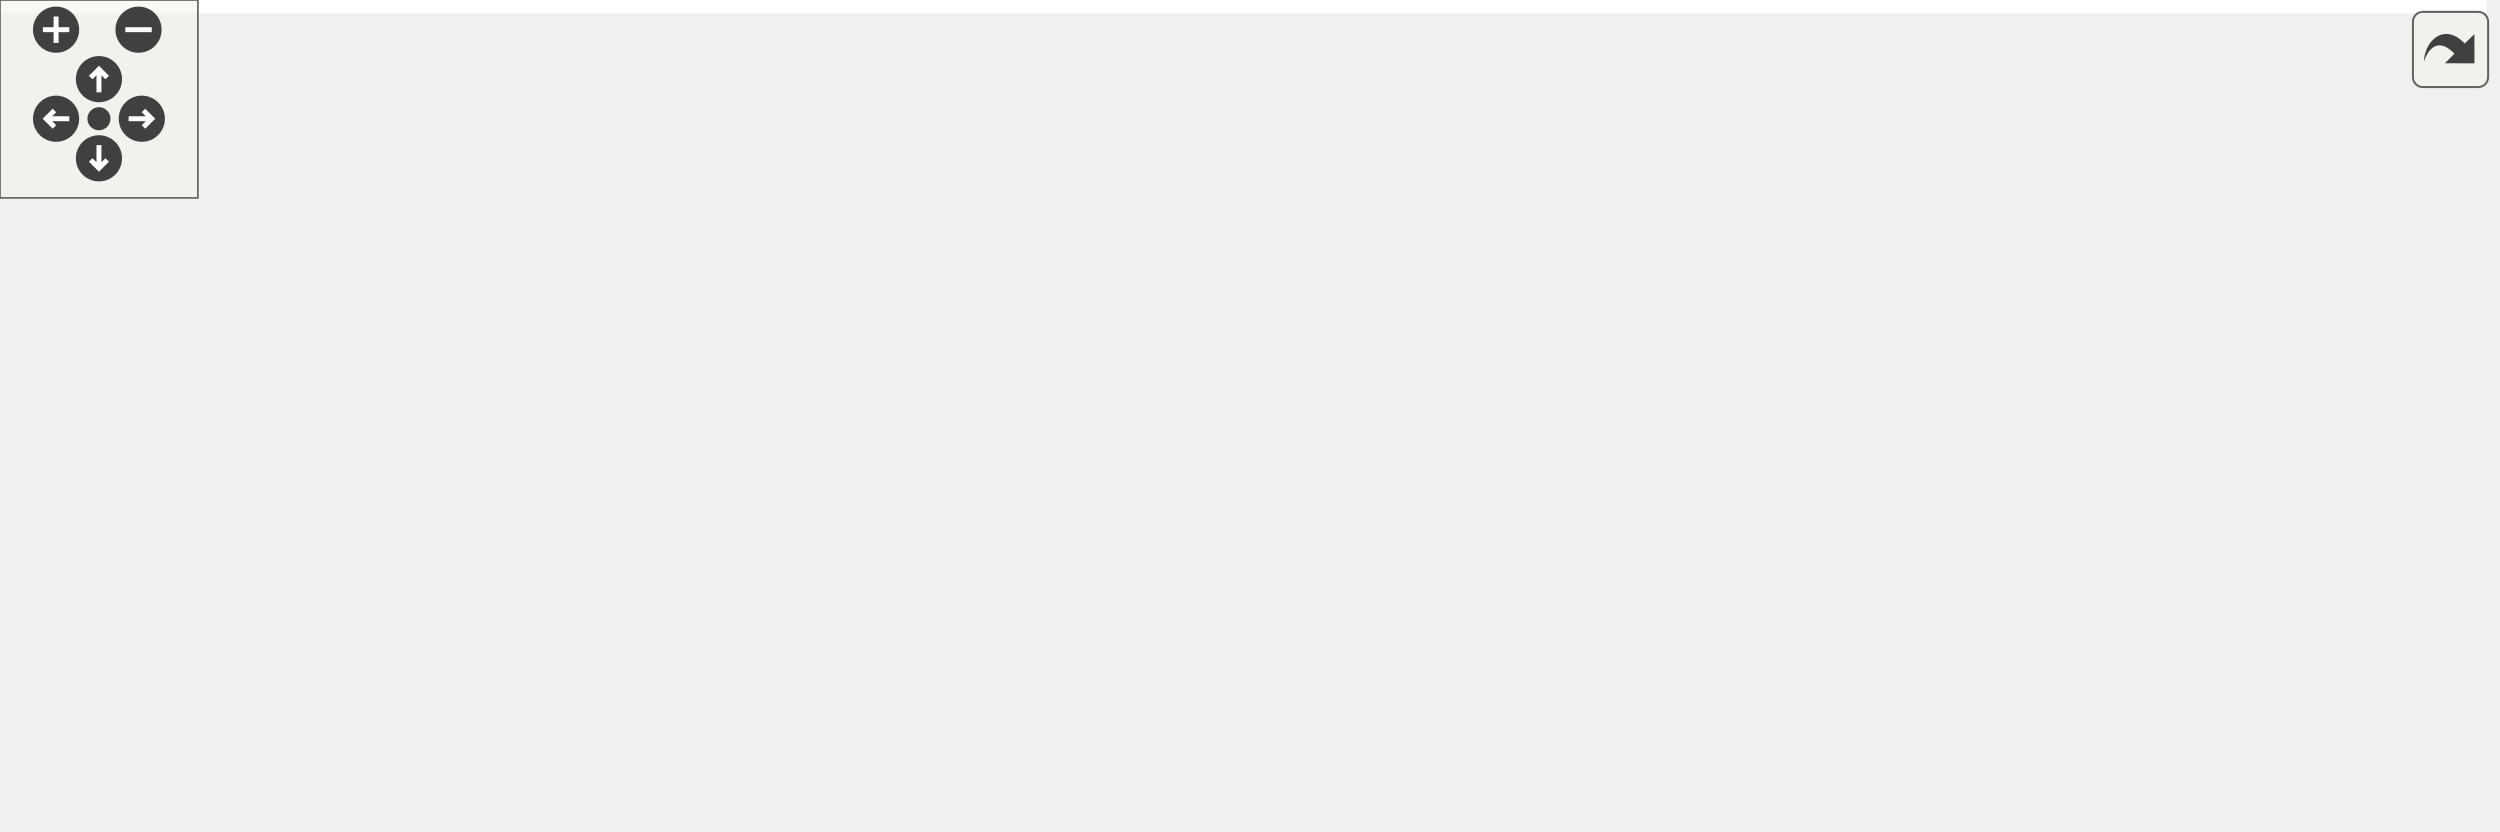
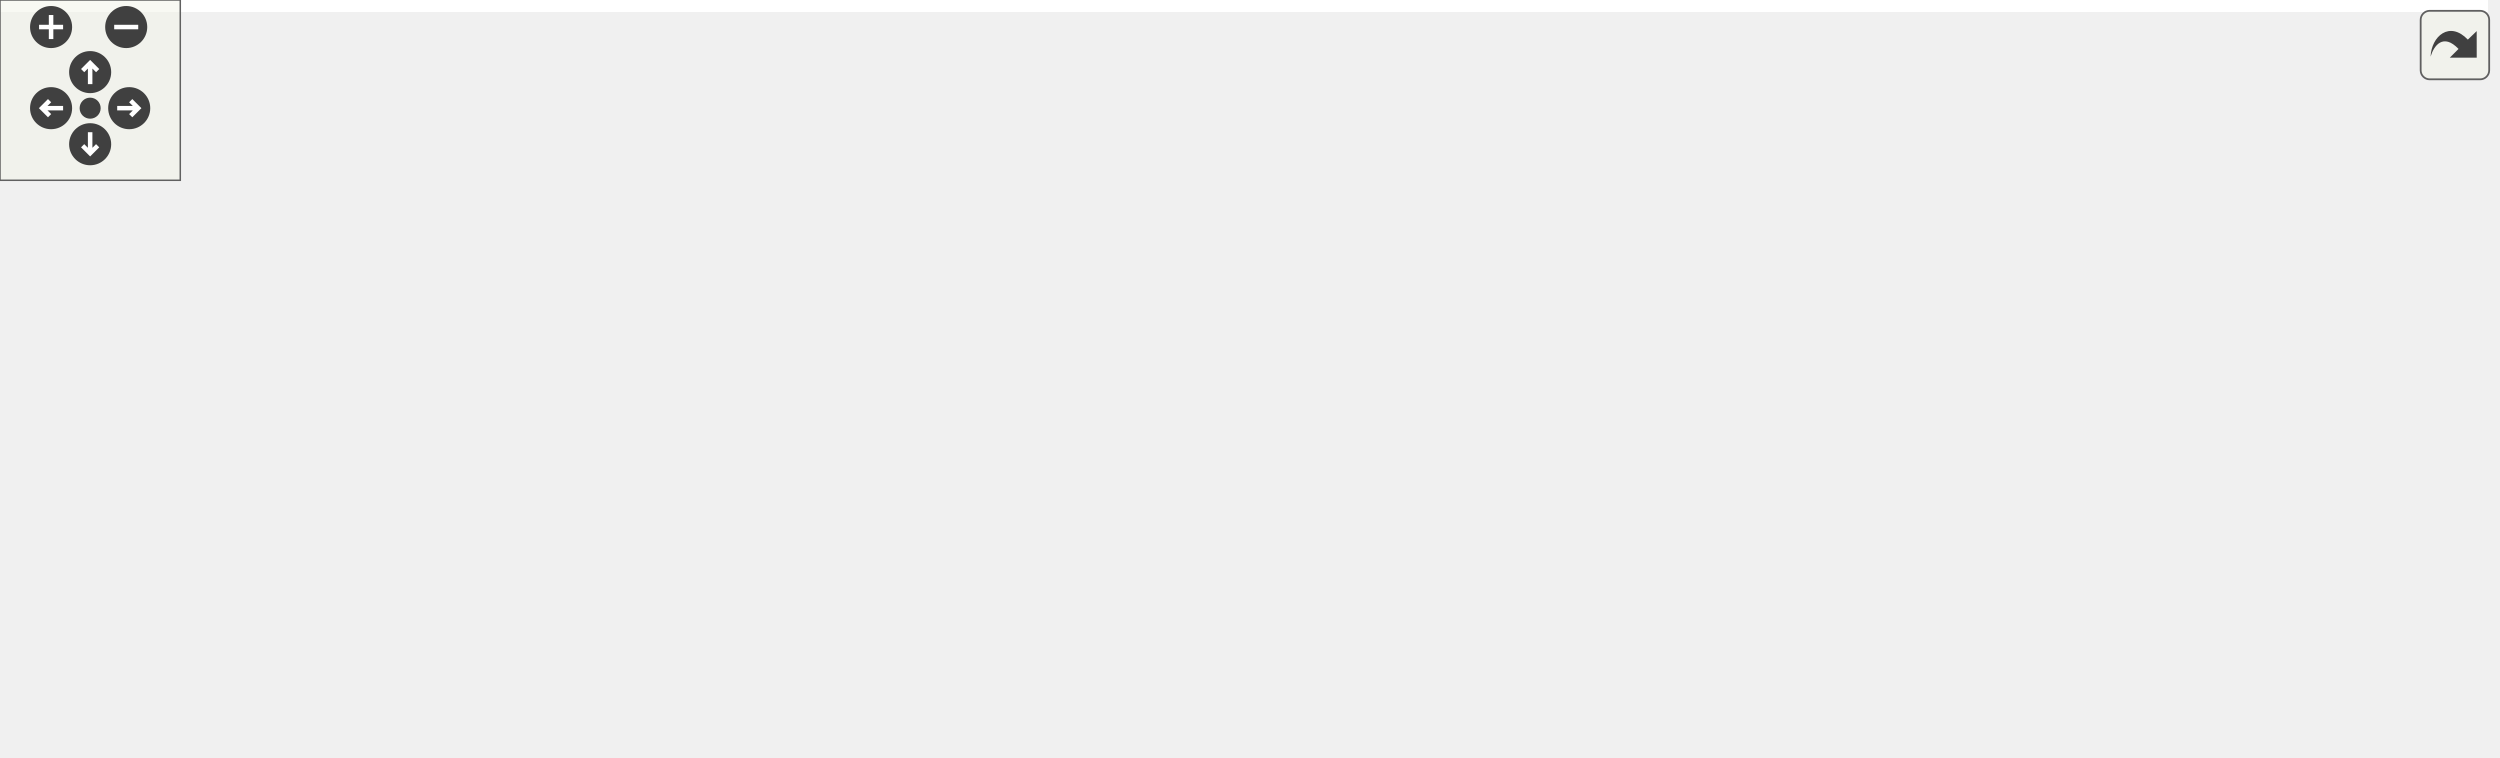
<svg xmlns="http://www.w3.org/2000/svg" xmlns:xlink="http://www.w3.org/1999/xlink" id="main" version="1.1" xml:space="preserve">
  <style type="text/css">
.edge:hover path { stroke: red; }
.edge:hover polygon { stroke: red; fill: red; }
</style>
  <defs>
    <circle id="rim" cx="0" cy="0" r="7" />
    <circle id="rim2" cx="0" cy="0" r="3.5" />
    <g id="zoomPlus">
      <use xlink:href="#rim" fill="#404040">
        <set attributeName="fill" to="#808080" begin="zoomplus.mouseover" end="zoomplus.mouseout" />
      </use>
      <path d="M-4,0h8M0,-4v8" fill="none" stroke="white" stroke-width="1.5" pointer-events="none" />
    </g>
    <g id="zoomMin">
      <use xlink:href="#rim" fill="#404040">
        <set attributeName="fill" to="#808080" begin="zoomminus.mouseover" end="zoomminus.mouseout" />
      </use>
      <path d="M-4,0h8" fill="none" stroke="white" stroke-width="1.5" pointer-events="none" />
    </g>
    <g id="dirArrow">
      <path fill="none" stroke="white" stroke-width="1.5" d="M0,-3.0v7 M-2.5,-0.5L0,-3.0L2.5,-0.5" />
    </g>
    <g id="resetDef">
      <use xlink:href="#rim2" fill="#404040">
        <set attributeName="fill" to="#808080" begin="reset.mouseover" end="reset.mouseout" />
      </use>
    </g>
  </defs>
  <svg id="graph" class="graph">
    <g id="viewport">
-       <polygon fill="white" stroke="none" points="-4,4 -4,-192 754,-192 754,4 -4,4" />
+       <polygon fill="white" stroke="none" points="-4,4 -4,-192 828,-192 828,4 -4,4" />
      <g id="node1" class="node">
-         <polygon fill="#bfbfbf" stroke="black" points="575,-168.5 575,-187.5 637,-187.5 637,-168.5 575,-168.5" />
-         <text text-anchor="middle" x="606" y="-175.5" font-family="Helvetica,sans-Serif" font-size="10.00">libmorse.h</text>
+         <polygon fill="#bfbfbf" stroke="black" points="649,-168.5 649,-187.5 711,-187.5 711,-168.5 649,-168.5" />
+         <text text-anchor="middle" x="680" y="-175.5" font-family="Helvetica,sans-Serif" font-size="10.00">libmorse.h</text>
      </g>
      <g id="node2" class="node">
        <g id="a_node2">
          <a xlink:href="actions_8h.html" target="_top" xlink:title="Application-specific actions. ">
-             <polygon fill="white" stroke="black" points="345,-112.5 345,-131.5 401,-131.5 401,-112.5 345,-112.5" />
-             <text text-anchor="middle" x="373" y="-119.5" font-family="Helvetica,sans-Serif" font-size="10.00">actions.h</text>
+             <polygon fill="white" stroke="black" points="372,-112.5 372,-131.5 428,-131.5 428,-112.5 372,-112.5" />
+             <text text-anchor="middle" x="400" y="-119.5" font-family="Helvetica,sans-Serif" font-size="10.00">actions.h</text>
          </a>
        </g>
      </g>
      <g id="edge1" class="edge">
-         <path fill="none" stroke="midnightblue" d="M564.689,-167.426C517.551,-156.501 441.741,-138.931 401.018,-129.494" />
-         <polygon fill="midnightblue" stroke="midnightblue" points="564.045,-170.869 574.577,-169.717 565.625,-164.05 564.045,-170.869" />
-       </g>
-       <g id="node4" class="node">
-         <g id="a_node4">
+         <path fill="none" stroke="midnightblue" d="M639.111,-169.114C581.523,-158.008 478.009,-138.044 428.237,-128.446" />
+         <polygon fill="midnightblue" stroke="midnightblue" points="638.483,-172.558 648.965,-171.015 639.809,-165.684 638.483,-172.558" />
+       </g>
+       <g id="node5" class="node">
+         <g id="a_node5">
          <a xlink:href="libmorse_8cpp.html" target="_top" xlink:title="Implementation of Morse code operations. ">
            <polygon fill="white" stroke="black" points="0,-56.5 0,-75.5 72,-75.5 72,-56.5 0,-56.5" />
            <text text-anchor="middle" x="36" y="-63.5" font-family="Helvetica,sans-Serif" font-size="10.00">libmorse.cpp</text>
          </a>
        </g>
      </g>
-       <g id="edge10" class="edge">
-         <path fill="none" stroke="midnightblue" d="M564.693,-170.749C511.627,-162.574 416.73,-147.464 336,-132 240.479,-113.703 128.686,-88.46 72.367,-75.473" />
-         <polygon fill="midnightblue" stroke="midnightblue" points="564.316,-174.233 574.731,-172.29 565.378,-167.314 564.316,-174.233" />
-       </g>
-       <g id="node10" class="node">
-         <g id="a_node10">
-           <a xlink:href="teensy3__morse__bsp_8cpp.html" target="_top" xlink:title="Implementation of Teensy 3.0 board support package. ">
-             <polygon fill="white" stroke="black" points="525.5,-0.5 525.5,-19.5 648.5,-19.5 648.5,-0.5 525.5,-0.5" />
-             <text text-anchor="middle" x="587" y="-7.5" font-family="Helvetica,sans-Serif" font-size="10.00">teensy3_morse_bsp.cpp</text>
-           </a>
-         </g>
-       </g>
-       <g id="edge14" class="edge">
-         <path fill="none" stroke="midnightblue" d="M619.573,-160.241C625.346,-152.181 631.535,-142.091 635,-132 645.993,-99.984 654.217,-86.721 640,-56 632.497,-39.787 615.955,-27.28 603.334,-19.613" />
-         <polygon fill="midnightblue" stroke="midnightblue" points="616.66,-158.291 613.399,-168.371 622.234,-162.524 616.66,-158.291" />
+       <g id="edge11" class="edge">
+         <path fill="none" stroke="midnightblue" d="M638.936,-171.904C578.393,-164.226 461.683,-148.79 363,-132 237.03,-110.568 206.316,-100.974 81,-76 78.187,-75.439 75.275,-74.859 72.348,-74.274" />
+         <polygon fill="midnightblue" stroke="midnightblue" points="638.505,-175.378 648.865,-173.158 639.382,-168.433 638.505,-175.378" />
      </g>
      <g id="node11" class="node">
        <g id="a_node11">
-           <a xlink:href="pda_8h.html" target="_top" xlink:title="Personal Digital Assistant functions. ">
-             <polygon fill="white" stroke="black" points="585.5,-112.5 585.5,-131.5 626.5,-131.5 626.5,-112.5 585.5,-112.5" />
-             <text text-anchor="middle" x="606" y="-119.5" font-family="Helvetica,sans-Serif" font-size="10.00">pda.h</text>
-           </a>
-         </g>
-       </g>
-       <g id="edge11" class="edge">
-         <path fill="none" stroke="midnightblue" d="M606,-157.805C606,-148.91 606,-138.78 606,-131.751" />
-         <polygon fill="midnightblue" stroke="midnightblue" points="602.5,-158.083 606,-168.083 609.5,-158.083 602.5,-158.083" />
+           <a xlink:href="teensy3__morse__bsp_8cpp.html" target="_top" xlink:title="Implementation of Teensy 3.0 board support package. ">
+             <polygon fill="white" stroke="black" points="599.5,-0.5 599.5,-19.5 722.5,-19.5 722.5,-0.5 599.5,-0.5" />
+             <text text-anchor="middle" x="661" y="-7.5" font-family="Helvetica,sans-Serif" font-size="10.00">teensy3_morse_bsp.cpp</text>
+           </a>
+         </g>
+       </g>
+       <g id="edge15" class="edge">
+         <path fill="none" stroke="midnightblue" d="M693.573,-160.241C699.346,-152.181 705.535,-142.091 709,-132 719.993,-99.984 728.217,-86.721 714,-56 706.497,-39.787 689.955,-27.28 677.334,-19.613" />
+         <polygon fill="midnightblue" stroke="midnightblue" points="690.66,-158.291 687.399,-168.371 696.234,-162.524 690.66,-158.291" />
      </g>
      <g id="node12" class="node">
        <g id="a_node12">
+           <a xlink:href="pda_8h.html" target="_top" xlink:title="Personal Digital Assistant functions. ">
+             <polygon fill="white" stroke="black" points="659.5,-112.5 659.5,-131.5 700.5,-131.5 700.5,-112.5 659.5,-112.5" />
+             <text text-anchor="middle" x="680" y="-119.5" font-family="Helvetica,sans-Serif" font-size="10.00">pda.h</text>
+           </a>
+         </g>
+       </g>
+       <g id="edge12" class="edge">
+         <path fill="none" stroke="midnightblue" d="M680,-157.805C680,-148.91 680,-138.78 680,-131.751" />
+         <polygon fill="midnightblue" stroke="midnightblue" points="676.5,-158.083 680,-168.083 683.5,-158.083 676.5,-158.083" />
+       </g>
+       <g id="node13" class="node">
+         <g id="a_node13">
          <a xlink:href="sound_8cpp.html" target="_top" xlink:title="Implementation of PWM sound effects. ">
-             <polygon fill="white" stroke="black" points="688,-112.5 688,-131.5 750,-131.5 750,-112.5 688,-112.5" />
-             <text text-anchor="middle" x="719" y="-119.5" font-family="Helvetica,sans-Serif" font-size="10.00">sound.cpp</text>
-           </a>
-         </g>
-       </g>
-       <g id="edge13" class="edge">
-         <path fill="none" stroke="midnightblue" d="M633.003,-164.096C654.114,-154.007 682.862,-140.27 701.179,-131.516" />
-         <polygon fill="midnightblue" stroke="midnightblue" points="631.419,-160.974 623.905,-168.444 634.437,-167.29 631.419,-160.974" />
+             <polygon fill="white" stroke="black" points="762,-112.5 762,-131.5 824,-131.5 824,-112.5 762,-112.5" />
+             <text text-anchor="middle" x="793" y="-119.5" font-family="Helvetica,sans-Serif" font-size="10.00">sound.cpp</text>
+           </a>
+         </g>
+       </g>
+       <g id="edge14" class="edge">
+         <path fill="none" stroke="midnightblue" d="M707.003,-164.096C728.114,-154.007 756.862,-140.27 775.179,-131.516" />
+         <polygon fill="midnightblue" stroke="midnightblue" points="705.419,-160.974 697.905,-168.444 708.437,-167.29 705.419,-160.974" />
      </g>
      <g id="node3" class="node">
        <g id="a_node3">
          <a xlink:href="actions_8cpp.html" target="_top" xlink:title="Implementation of application-specific actions. ">
            <polygon fill="white" stroke="black" points="90.5,-56.5 90.5,-75.5 157.5,-75.5 157.5,-56.5 90.5,-56.5" />
            <text text-anchor="middle" x="124" y="-63.5" font-family="Helvetica,sans-Serif" font-size="10.00">actions.cpp</text>
          </a>
        </g>
      </g>
      <g id="edge2" class="edge">
-         <path fill="none" stroke="midnightblue" d="M335.146,-112.791C286.752,-102.296 203.715,-84.287 157.51,-74.267" />
-         <polygon fill="midnightblue" stroke="midnightblue" points="334.406,-116.211 344.921,-114.91 335.89,-109.371 334.406,-116.211" />
+         <path fill="none" stroke="midnightblue" d="M362.136,-113.875C316.006,-105.15 235.716,-89.826 167,-76 164.009,-75.398 160.903,-74.765 157.791,-74.124" />
+         <polygon fill="midnightblue" stroke="midnightblue" points="361.521,-117.32 371.997,-115.737 362.821,-110.442 361.521,-117.32" />
+       </g>
+       <g id="node4" class="node">
+         <g id="a_node4">
+           <a xlink:href="didah_8ino.html" target="_top" xlink:title="Top-level entry points for the Morse code PDA/Application. ">
+             <polygon fill="white" stroke="black" points="176,-56.5 176,-75.5 232,-75.5 232,-56.5 176,-56.5" />
+             <text text-anchor="middle" x="204" y="-63.5" font-family="Helvetica,sans-Serif" font-size="10.00">didah.ino</text>
+           </a>
+         </g>
      </g>
      <g id="edge3" class="edge">
-         <path fill="none" stroke="midnightblue" d="M334.586,-115.636C278.667,-107.701 171.63,-92.038 81,-76 78.176,-75.5 75.256,-74.963 72.323,-74.409" />
-         <polygon fill="midnightblue" stroke="midnightblue" points="334.352,-119.137 344.743,-117.072 335.331,-112.206 334.352,-119.137" />
-       </g>
-       <g id="node5" class="node">
-         <g id="a_node5">
-           <a xlink:href="morse__digit_8cpp.html" target="_top" xlink:title="Implementation of decimal digit to Morse code conversion. ">
-             <polygon fill="white" stroke="black" points="176,-56.5 176,-75.5 262,-75.5 262,-56.5 176,-56.5" />
-             <text text-anchor="middle" x="219" y="-63.5" font-family="Helvetica,sans-Serif" font-size="10.00">morse_digit.cpp</text>
-           </a>
-         </g>
+         <path fill="none" stroke="midnightblue" d="M362.212,-110.589C324.119,-100.094 266.209,-84.139 232.03,-74.722" />
+         <polygon fill="midnightblue" stroke="midnightblue" points="361.348,-113.981 371.918,-113.263 363.207,-107.233 361.348,-113.981" />
      </g>
      <g id="edge4" class="edge">
-         <path fill="none" stroke="midnightblue" d="M338.889,-109.039C309.913,-98.879 269.038,-84.546 243.288,-75.516" />
-         <polygon fill="midnightblue" stroke="midnightblue" points="338.003,-112.437 348.598,-112.444 340.32,-105.832 338.003,-112.437" />
+         <path fill="none" stroke="midnightblue" d="M361.601,-116.305C301.568,-108.802 181.905,-93.193 81,-76 78.173,-75.518 75.25,-74.994 72.316,-74.449" />
+         <polygon fill="midnightblue" stroke="midnightblue" points="361.397,-119.806 371.752,-117.567 362.261,-112.86 361.397,-119.806" />
      </g>
      <g id="node6" class="node">
        <g id="a_node6">
-           <a xlink:href="morse__token_8cpp.html" target="_top" xlink:title="Implementation of Morse code operations. ">
-             <polygon fill="white" stroke="black" points="280,-56.5 280,-75.5 372,-75.5 372,-56.5 280,-56.5" />
-             <text text-anchor="middle" x="326" y="-63.5" font-family="Helvetica,sans-Serif" font-size="10.00">morse_token.cpp</text>
+           <a xlink:href="morse__digit_8cpp.html" target="_top" xlink:title="Implementation of decimal digit to Morse code conversion. ">
+             <polygon fill="white" stroke="black" points="250,-56.5 250,-75.5 336,-75.5 336,-56.5 250,-56.5" />
+             <text text-anchor="middle" x="293" y="-63.5" font-family="Helvetica,sans-Serif" font-size="10.00">morse_digit.cpp</text>
          </a>
        </g>
      </g>
      <g id="edge5" class="edge">
-         <path fill="none" stroke="midnightblue" d="M358.579,-104.431C350.342,-94.967 340.346,-83.483 333.617,-75.751" />
-         <polygon fill="midnightblue" stroke="midnightblue" points="356.034,-106.838 365.239,-112.083 361.314,-102.242 356.034,-106.838" />
+         <path fill="none" stroke="midnightblue" d="M373.698,-107.726C353.885,-97.727 327.293,-84.306 310.149,-75.654" />
+         <polygon fill="midnightblue" stroke="midnightblue" points="372.304,-110.943 382.809,-112.324 375.458,-104.694 372.304,-110.943" />
      </g>
      <g id="node7" class="node">
        <g id="a_node7">
-           <a xlink:href="pda_8cpp.html" target="_top" xlink:title="Implementation of Personal Digital Assistant functions. ">
-             <polygon fill="white" stroke="black" points="580.5,-56.5 580.5,-75.5 631.5,-75.5 631.5,-56.5 580.5,-56.5" />
-             <text text-anchor="middle" x="606" y="-63.5" font-family="Helvetica,sans-Serif" font-size="10.00">pda.cpp</text>
+           <a xlink:href="morse__token_8cpp.html" target="_top" xlink:title="Implementation of Morse code operations. ">
+             <polygon fill="white" stroke="black" points="354,-56.5 354,-75.5 446,-75.5 446,-56.5 354,-56.5" />
+             <text text-anchor="middle" x="400" y="-63.5" font-family="Helvetica,sans-Serif" font-size="10.00">morse_token.cpp</text>
          </a>
        </g>
      </g>
      <g id="edge6" class="edge">
-         <path fill="none" stroke="midnightblue" d="M411.102,-112.675C451.025,-103.874 515.529,-89.433 571,-76 574.049,-75.262 577.242,-74.469 580.407,-73.67" />
-         <polygon fill="midnightblue" stroke="midnightblue" points="410.271,-109.274 401.257,-114.841 411.775,-116.111 410.271,-109.274" />
+         <path fill="none" stroke="midnightblue" d="M400,-101.805C400,-92.91 400,-82.78 400,-75.751" />
+         <polygon fill="midnightblue" stroke="midnightblue" points="396.5,-102.083 400,-112.083 403.5,-102.083 396.5,-102.083" />
      </g>
      <g id="node8" class="node">
        <g id="a_node8">
-           <a xlink:href="stack_8cpp.html" target="_top" xlink:title="Implementation of Stack-related convenience functions. ">
-             <polygon fill="white" stroke="black" points="390.5,-56.5 390.5,-75.5 449.5,-75.5 449.5,-56.5 390.5,-56.5" />
-             <text text-anchor="middle" x="420" y="-63.5" font-family="Helvetica,sans-Serif" font-size="10.00">stack.cpp</text>
+           <a xlink:href="pda_8cpp.html" target="_top" xlink:title="Implementation of Personal Digital Assistant functions. ">
+             <polygon fill="white" stroke="black" points="654.5,-56.5 654.5,-75.5 705.5,-75.5 705.5,-56.5 654.5,-56.5" />
+             <text text-anchor="middle" x="680" y="-63.5" font-family="Helvetica,sans-Serif" font-size="10.00">pda.cpp</text>
          </a>
        </g>
      </g>
      <g id="edge7" class="edge">
-         <path fill="none" stroke="midnightblue" d="M387.421,-104.431C395.658,-94.967 405.654,-83.483 412.383,-75.751" />
-         <polygon fill="midnightblue" stroke="midnightblue" points="384.686,-102.242 380.761,-112.083 389.966,-106.838 384.686,-102.242" />
+         <path fill="none" stroke="midnightblue" d="M438.062,-114.859C486.378,-106.869 572.206,-92.024 645,-76 648.064,-75.326 651.266,-74.571 654.435,-73.794" />
+         <polygon fill="midnightblue" stroke="midnightblue" points="437.352,-111.429 428.052,-116.505 438.488,-118.336 437.352,-111.429" />
      </g>
      <g id="node9" class="node">
        <g id="a_node9">
+           <a xlink:href="stack_8cpp.html" target="_top" xlink:title="Implementation of Stack-related convenience functions. ">
+             <polygon fill="white" stroke="black" points="464.5,-56.5 464.5,-75.5 523.5,-75.5 523.5,-56.5 464.5,-56.5" />
+             <text text-anchor="middle" x="494" y="-63.5" font-family="Helvetica,sans-Serif" font-size="10.00">stack.cpp</text>
+           </a>
+         </g>
+       </g>
+       <g id="edge8" class="edge">
+         <path fill="none" stroke="midnightblue" d="M424.062,-107.177C441.359,-97.241 464.148,-84.149 478.935,-75.654" />
+         <polygon fill="midnightblue" stroke="midnightblue" points="422.03,-104.308 415.103,-112.324 425.517,-110.378 422.03,-104.308" />
+       </g>
+       <g id="node10" class="node">
+         <g id="a_node10">
          <a xlink:href="voltage__monitor_8h.html" target="_top" xlink:title="Trivial co-routine to gather and filter ADC samples. ">
-             <polygon fill="white" stroke="black" points="468,-56.5 468,-75.5 562,-75.5 562,-56.5 468,-56.5" />
-             <text text-anchor="middle" x="515" y="-63.5" font-family="Helvetica,sans-Serif" font-size="10.00">voltage_monitor.h</text>
-           </a>
-         </g>
-       </g>
-       <g id="edge8" class="edge">
-         <path fill="none" stroke="midnightblue" d="M405.155,-108.772C431.828,-98.629 469.069,-84.467 492.605,-75.516" />
-         <polygon fill="midnightblue" stroke="midnightblue" points="403.603,-105.618 395.5,-112.444 406.091,-112.16 403.603,-105.618" />
+             <polygon fill="white" stroke="black" points="542,-56.5 542,-75.5 636,-75.5 636,-56.5 542,-56.5" />
+             <text text-anchor="middle" x="589" y="-63.5" font-family="Helvetica,sans-Serif" font-size="10.00">voltage_monitor.h</text>
+           </a>
+         </g>
      </g>
      <g id="edge9" class="edge">
-         <path fill="none" stroke="midnightblue" d="M534.866,-50.101C547.823,-40.382 564.297,-28.027 575.221,-19.834" />
-         <polygon fill="midnightblue" stroke="midnightblue" points="532.468,-47.524 526.568,-56.324 536.668,-53.124 532.468,-47.524" />
-       </g>
-       <g id="edge12" class="edge">
-         <path fill="none" stroke="midnightblue" d="M606,-101.805C606,-92.91 606,-82.78 606,-75.751" />
-         <polygon fill="midnightblue" stroke="midnightblue" points="602.5,-102.083 606,-112.083 609.5,-102.083 602.5,-102.083" />
+         <path fill="none" stroke="midnightblue" d="M438.318,-110.052C473.933,-99.876 526.263,-84.925 558.947,-75.587" />
+         <polygon fill="midnightblue" stroke="midnightblue" points="436.949,-106.803 428.295,-112.916 438.872,-113.534 436.949,-106.803" />
+       </g>
+       <g id="edge10" class="edge">
+         <path fill="none" stroke="midnightblue" d="M608.866,-50.101C621.823,-40.382 638.297,-28.027 649.221,-19.834" />
+         <polygon fill="midnightblue" stroke="midnightblue" points="606.468,-47.524 600.568,-56.324 610.668,-53.124 606.468,-47.524" />
+       </g>
+       <g id="edge13" class="edge">
+         <path fill="none" stroke="midnightblue" d="M680,-101.805C680,-92.91 680,-82.78 680,-75.751" />
+         <polygon fill="midnightblue" stroke="midnightblue" points="676.5,-102.083 680,-112.083 683.5,-102.083 676.5,-102.083" />
      </g>
    </g>
  </svg>
  <g id="navigator" transform="translate(0 0)" fill="#404254">
    <rect fill="#f2f5e9" fill-opacity="0.5" stroke="#606060" stroke-width=".5" x="0" y="0" width="60" height="60" />
    <use id="zoomplus" xlink:href="#zoomPlus" x="17" y="9" />
    <use id="zoomminus" xlink:href="#zoomMin" x="42" y="9" />
    <use id="reset" xlink:href="#resetDef" x="30" y="36" />
    <g id="arrowUp" xlink:href="#dirArrow" transform="translate(30 24)">
      <use xlink:href="#rim" fill="#404040">
        <set attributeName="fill" to="#808080" begin="arrowUp.mouseover" end="arrowUp.mouseout" />
      </use>
      <path fill="none" stroke="white" stroke-width="1.5" d="M0,-3.0v7 M-2.5,-0.5L0,-3.0L2.5,-0.5" />
    </g>
    <g id="arrowRight" xlink:href="#dirArrow" transform="rotate(90) translate(36 -43)">
      <use xlink:href="#rim" fill="#404040">
        <set attributeName="fill" to="#808080" begin="arrowRight.mouseover" end="arrowRight.mouseout" />
      </use>
      <path fill="none" stroke="white" stroke-width="1.5" d="M0,-3.0v7 M-2.5,-0.5L0,-3.0L2.5,-0.5" />
    </g>
    <g id="arrowDown" xlink:href="#dirArrow" transform="rotate(180) translate(-30 -48)">
      <use xlink:href="#rim" fill="#404040">
        <set attributeName="fill" to="#808080" begin="arrowDown.mouseover" end="arrowDown.mouseout" />
      </use>
      <path fill="none" stroke="white" stroke-width="1.5" d="M0,-3.0v7 M-2.5,-0.5L0,-3.0L2.5,-0.5" />
    </g>
    <g id="arrowLeft" xlink:href="#dirArrow" transform="rotate(270) translate(-36 17)">
      <use xlink:href="#rim" fill="#404040">
        <set attributeName="fill" to="#808080" begin="arrowLeft.mouseover" end="arrowLeft.mouseout" />
      </use>
      <path fill="none" stroke="white" stroke-width="1.5" d="M0,-3.0v7 M-2.5,-0.5L0,-3.0L2.5,-0.5" />
    </g>
  </g>
  <svg viewBox="0 0 15 15" width="100%" height="30px" preserveAspectRatio="xMaxYMin meet">
    <g id="arrow_out" transform="scale(0.3 0.3)">
      <a xlink:href="libmorse_8h__dep__incl_org.svg" target="_base">
        <rect id="button" ry="5" rx="5" y="6" x="6" height="38" width="38" fill="#f2f5e9" fill-opacity="0.5" stroke="#606060" stroke-width="1.0" />
        <path id="arrow" d="M 11.5,31.437 C 11.94,20.098 22.043,11.323 32.159,21.979 L 37.069,17.246 C 37.069,17.246 37.088,32 37.088,32 L 22.16,31.978 C 22.16,31.978 26.998,27.14 26.998,27.14 C 18.529,18.264 13.292,25.23 11.5,31.437 z" style="fill:#404040;" />
      </a>
    </g>
  </svg>
</svg>
